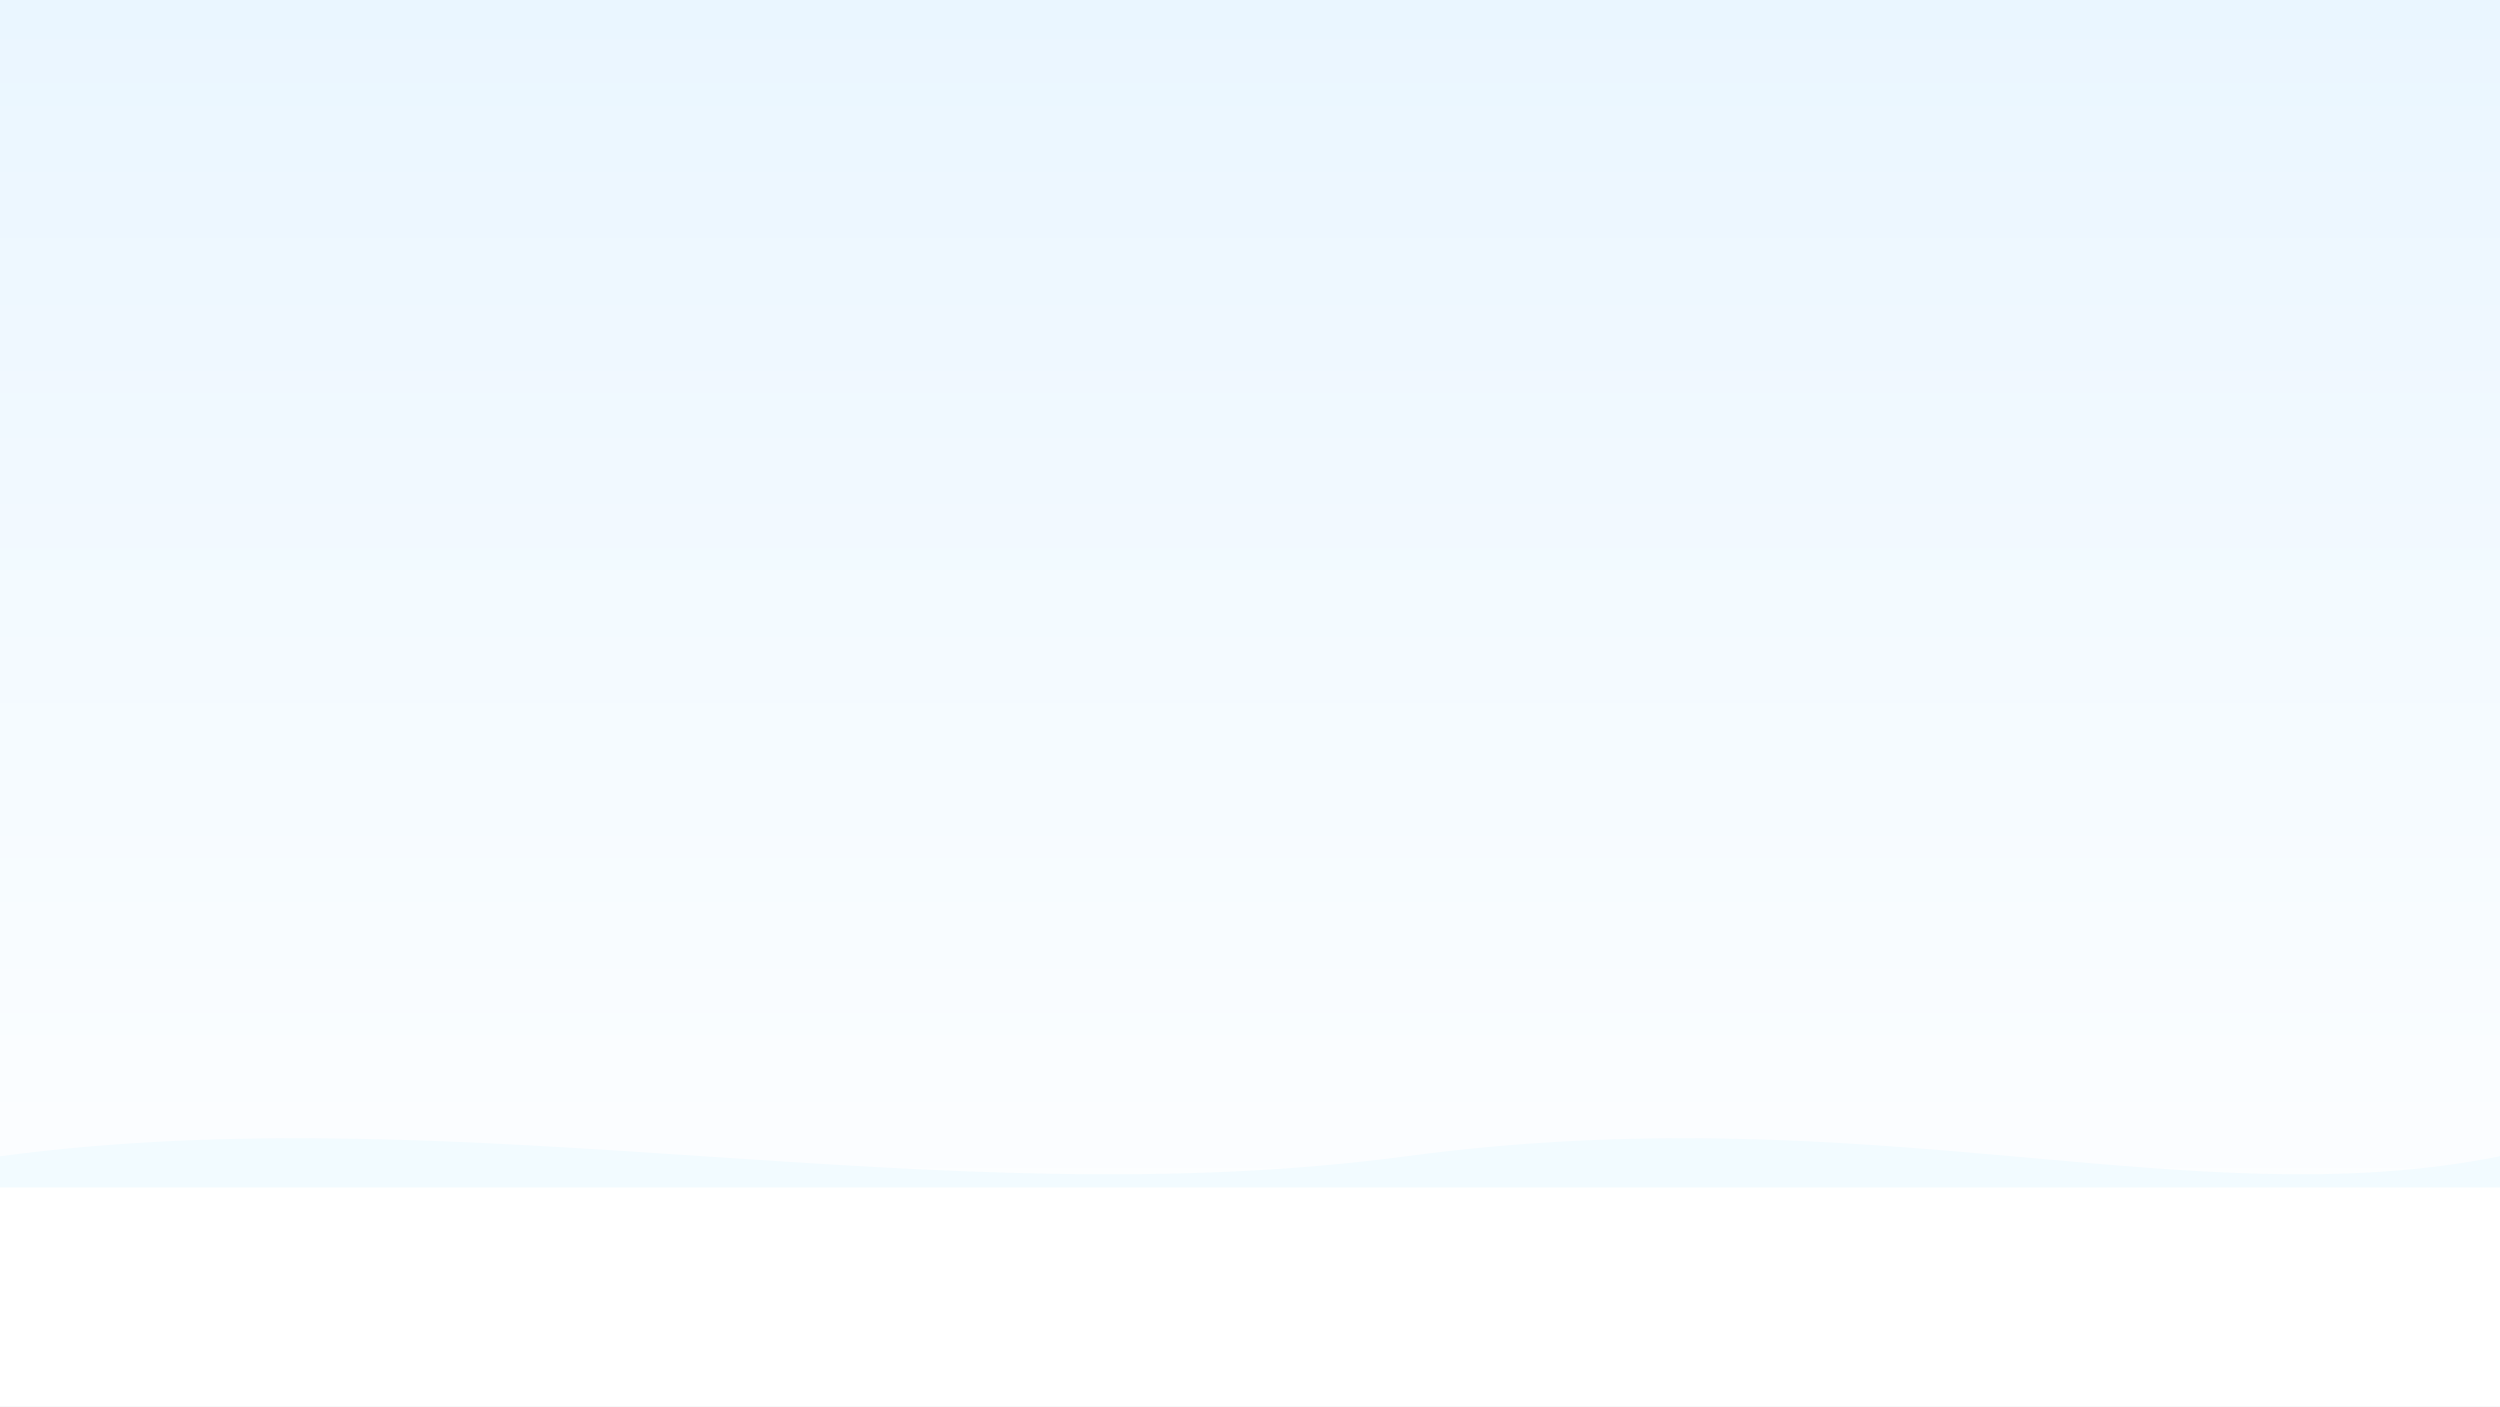
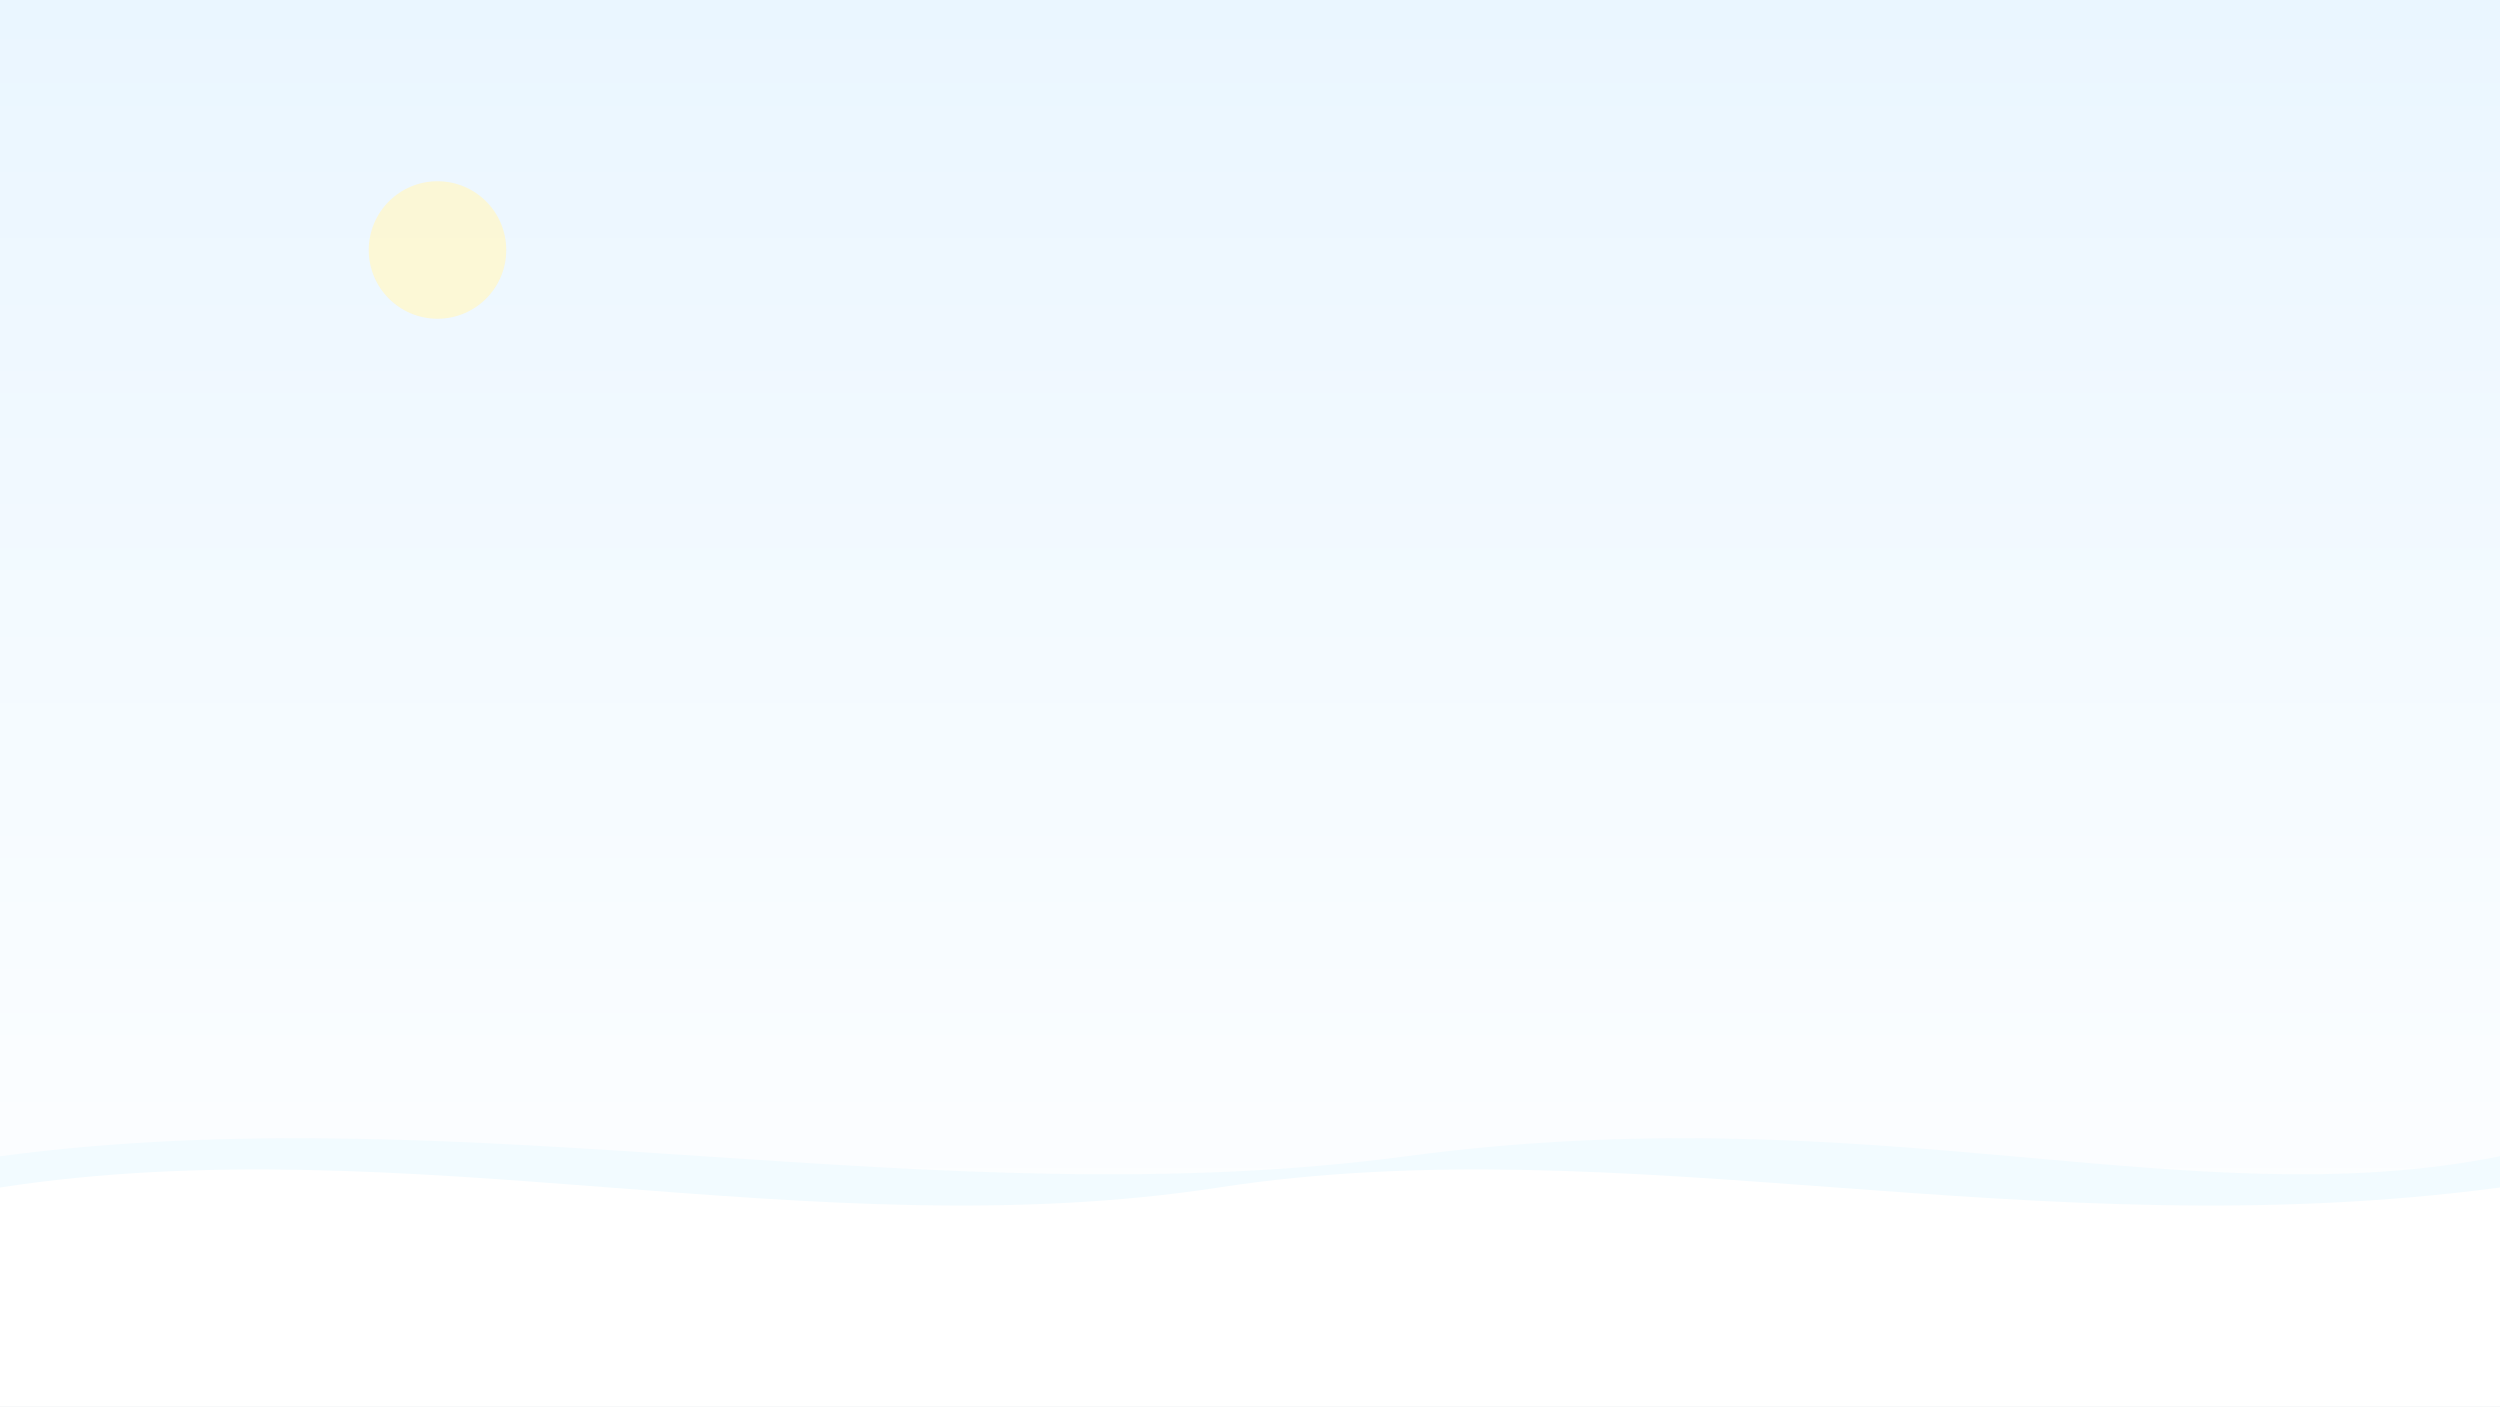
<svg xmlns="http://www.w3.org/2000/svg" viewBox="0 0 1600 900" width="1600" height="900">
  <defs>
    <linearGradient id="sky" x1="0" y1="0" x2="0" y2="1">
      <stop offset="0%" stop-color="#eaf6ff" />
      <stop offset="100%" stop-color="#ffffff" />
    </linearGradient>
  </defs>
  <rect width="1600" height="900" fill="url(#sky)" />
+   <circle cx="280" cy="160" r="44" fill="#fff7cc" opacity="0.8" />
  <path d="M0 740 C 300 700, 600 780, 900 740 C 1200 700, 1400 780, 1600 740 L 1600 900 L 0 900 Z" fill="#f2fbff" />
-   <rect y="760" width="1600" height="140" fill="#ffffff" />
+   <path d="M0 760 C 260 720, 520 800, 780 760 C 1040 720, 1300 800, 1600 760 L 1600 900 L 0 900 Z" fill="#ffffff" />
</svg>
